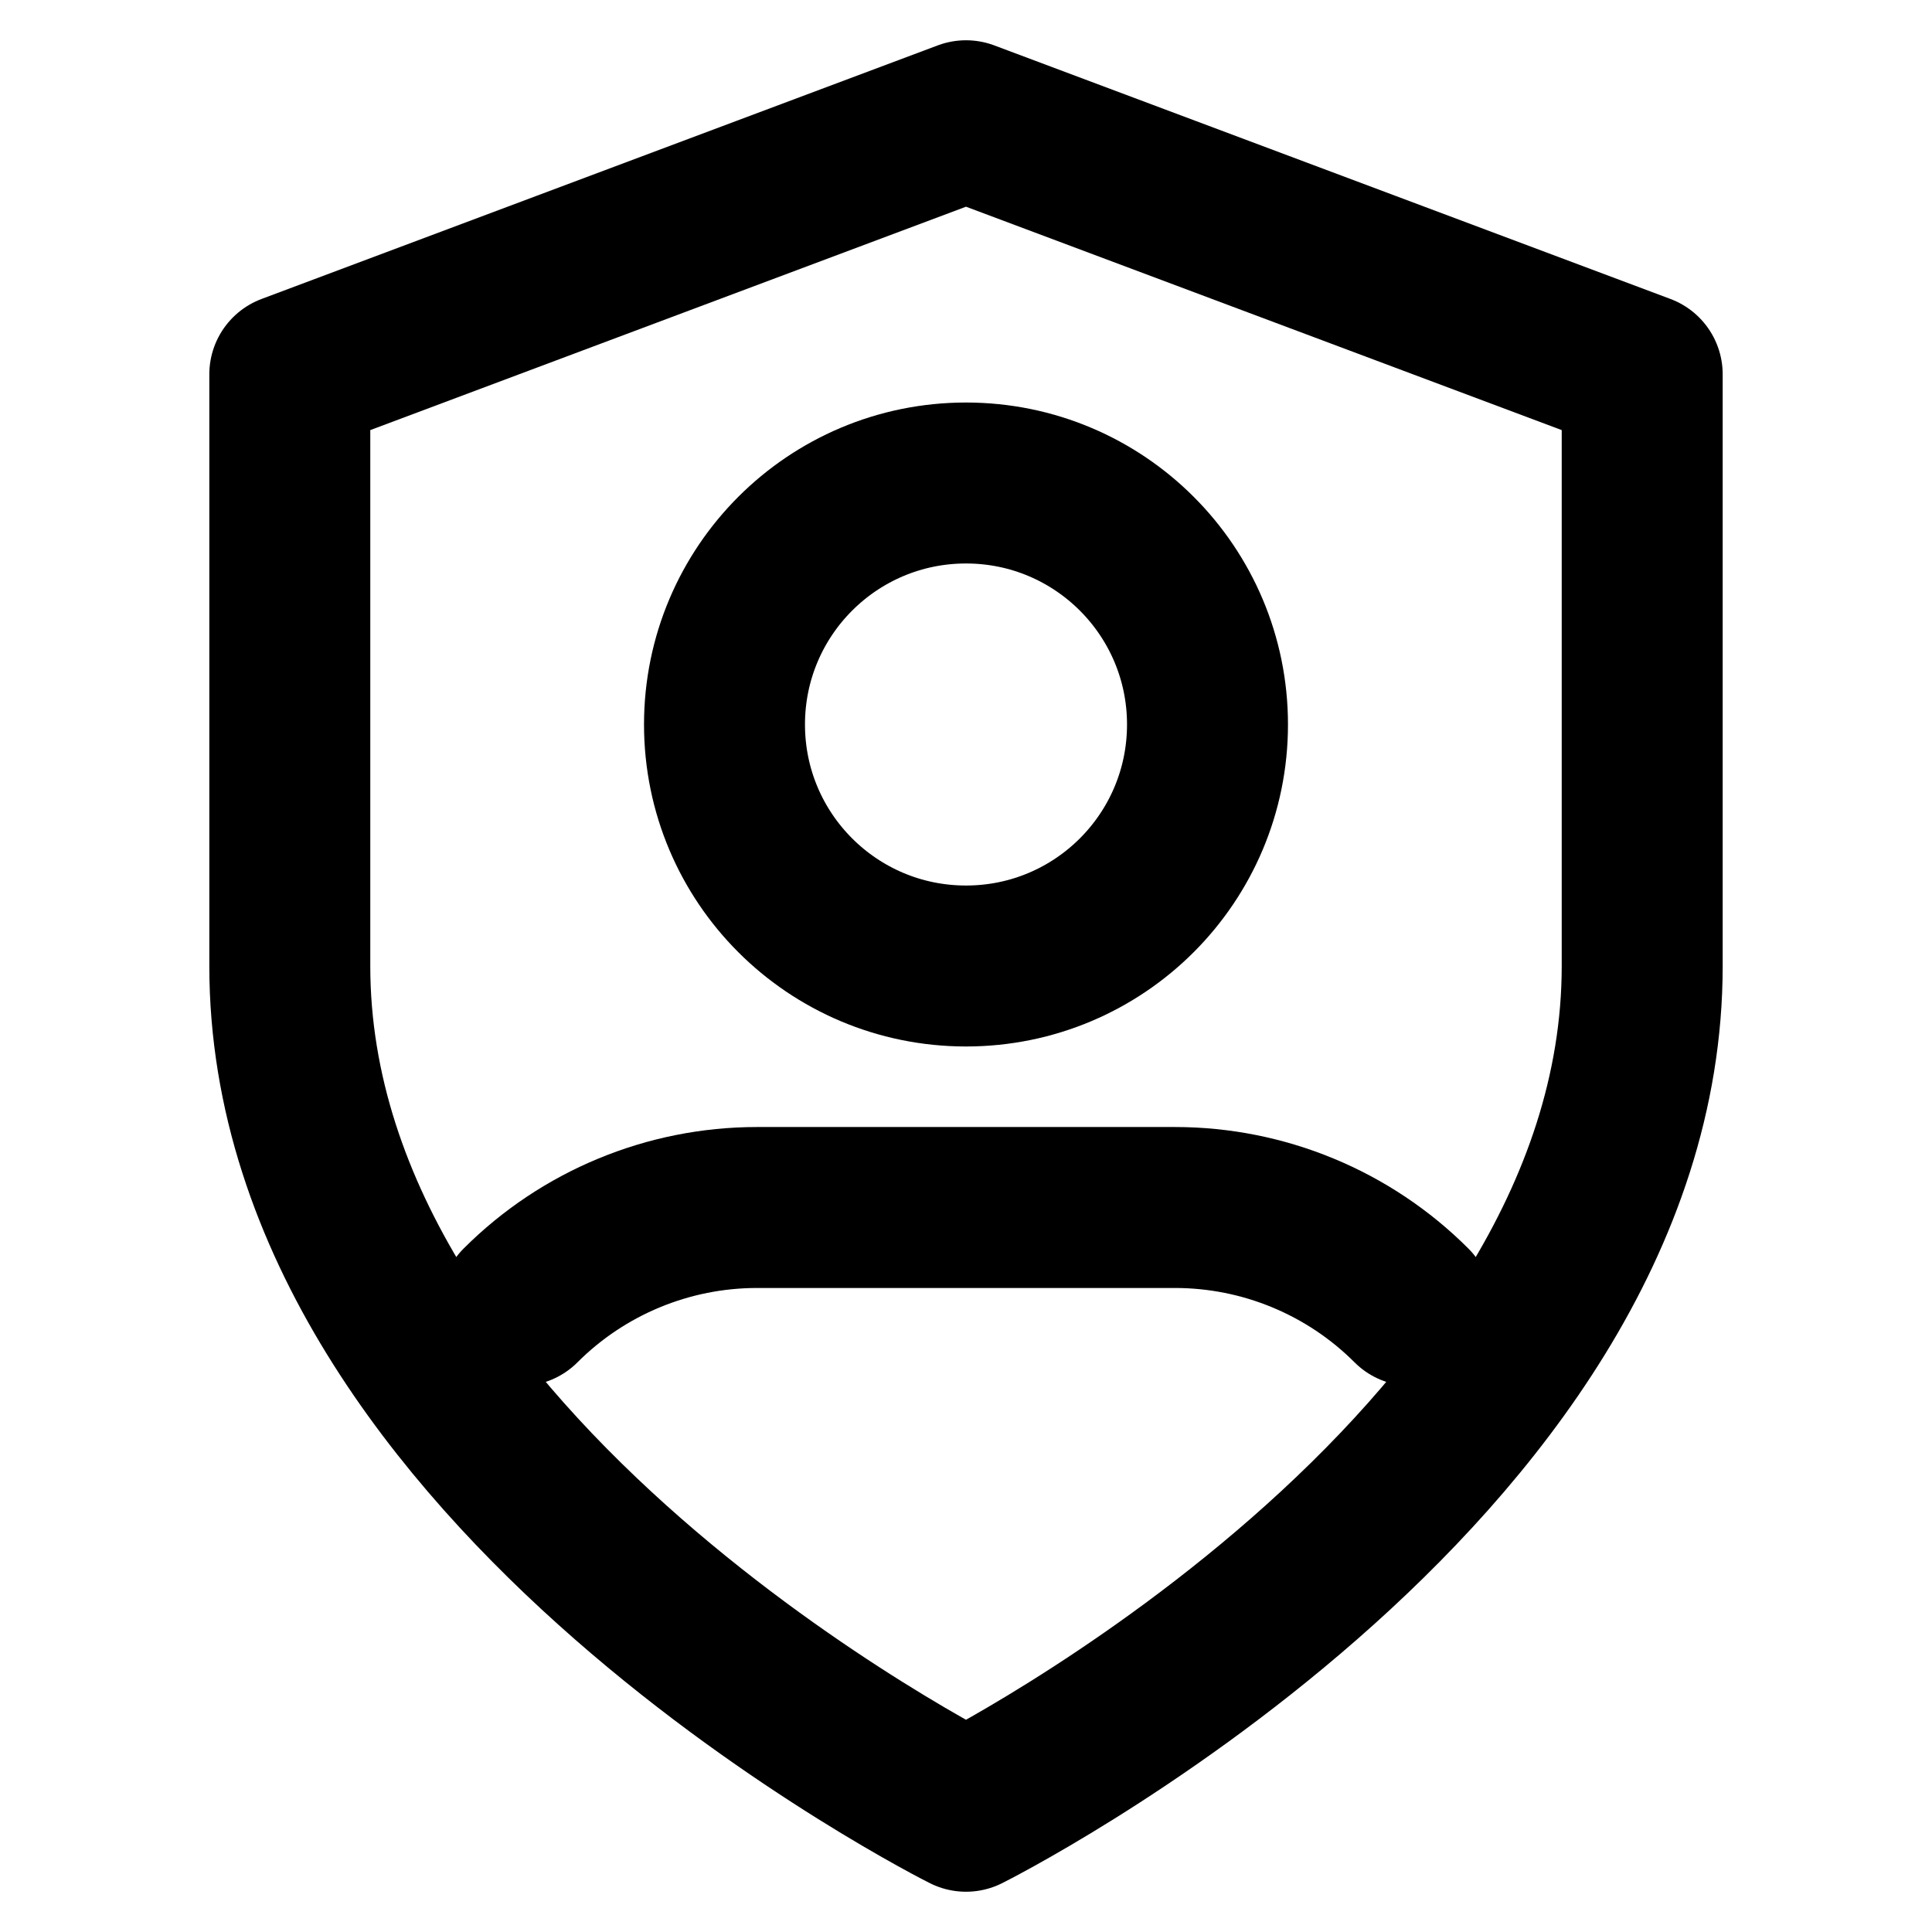
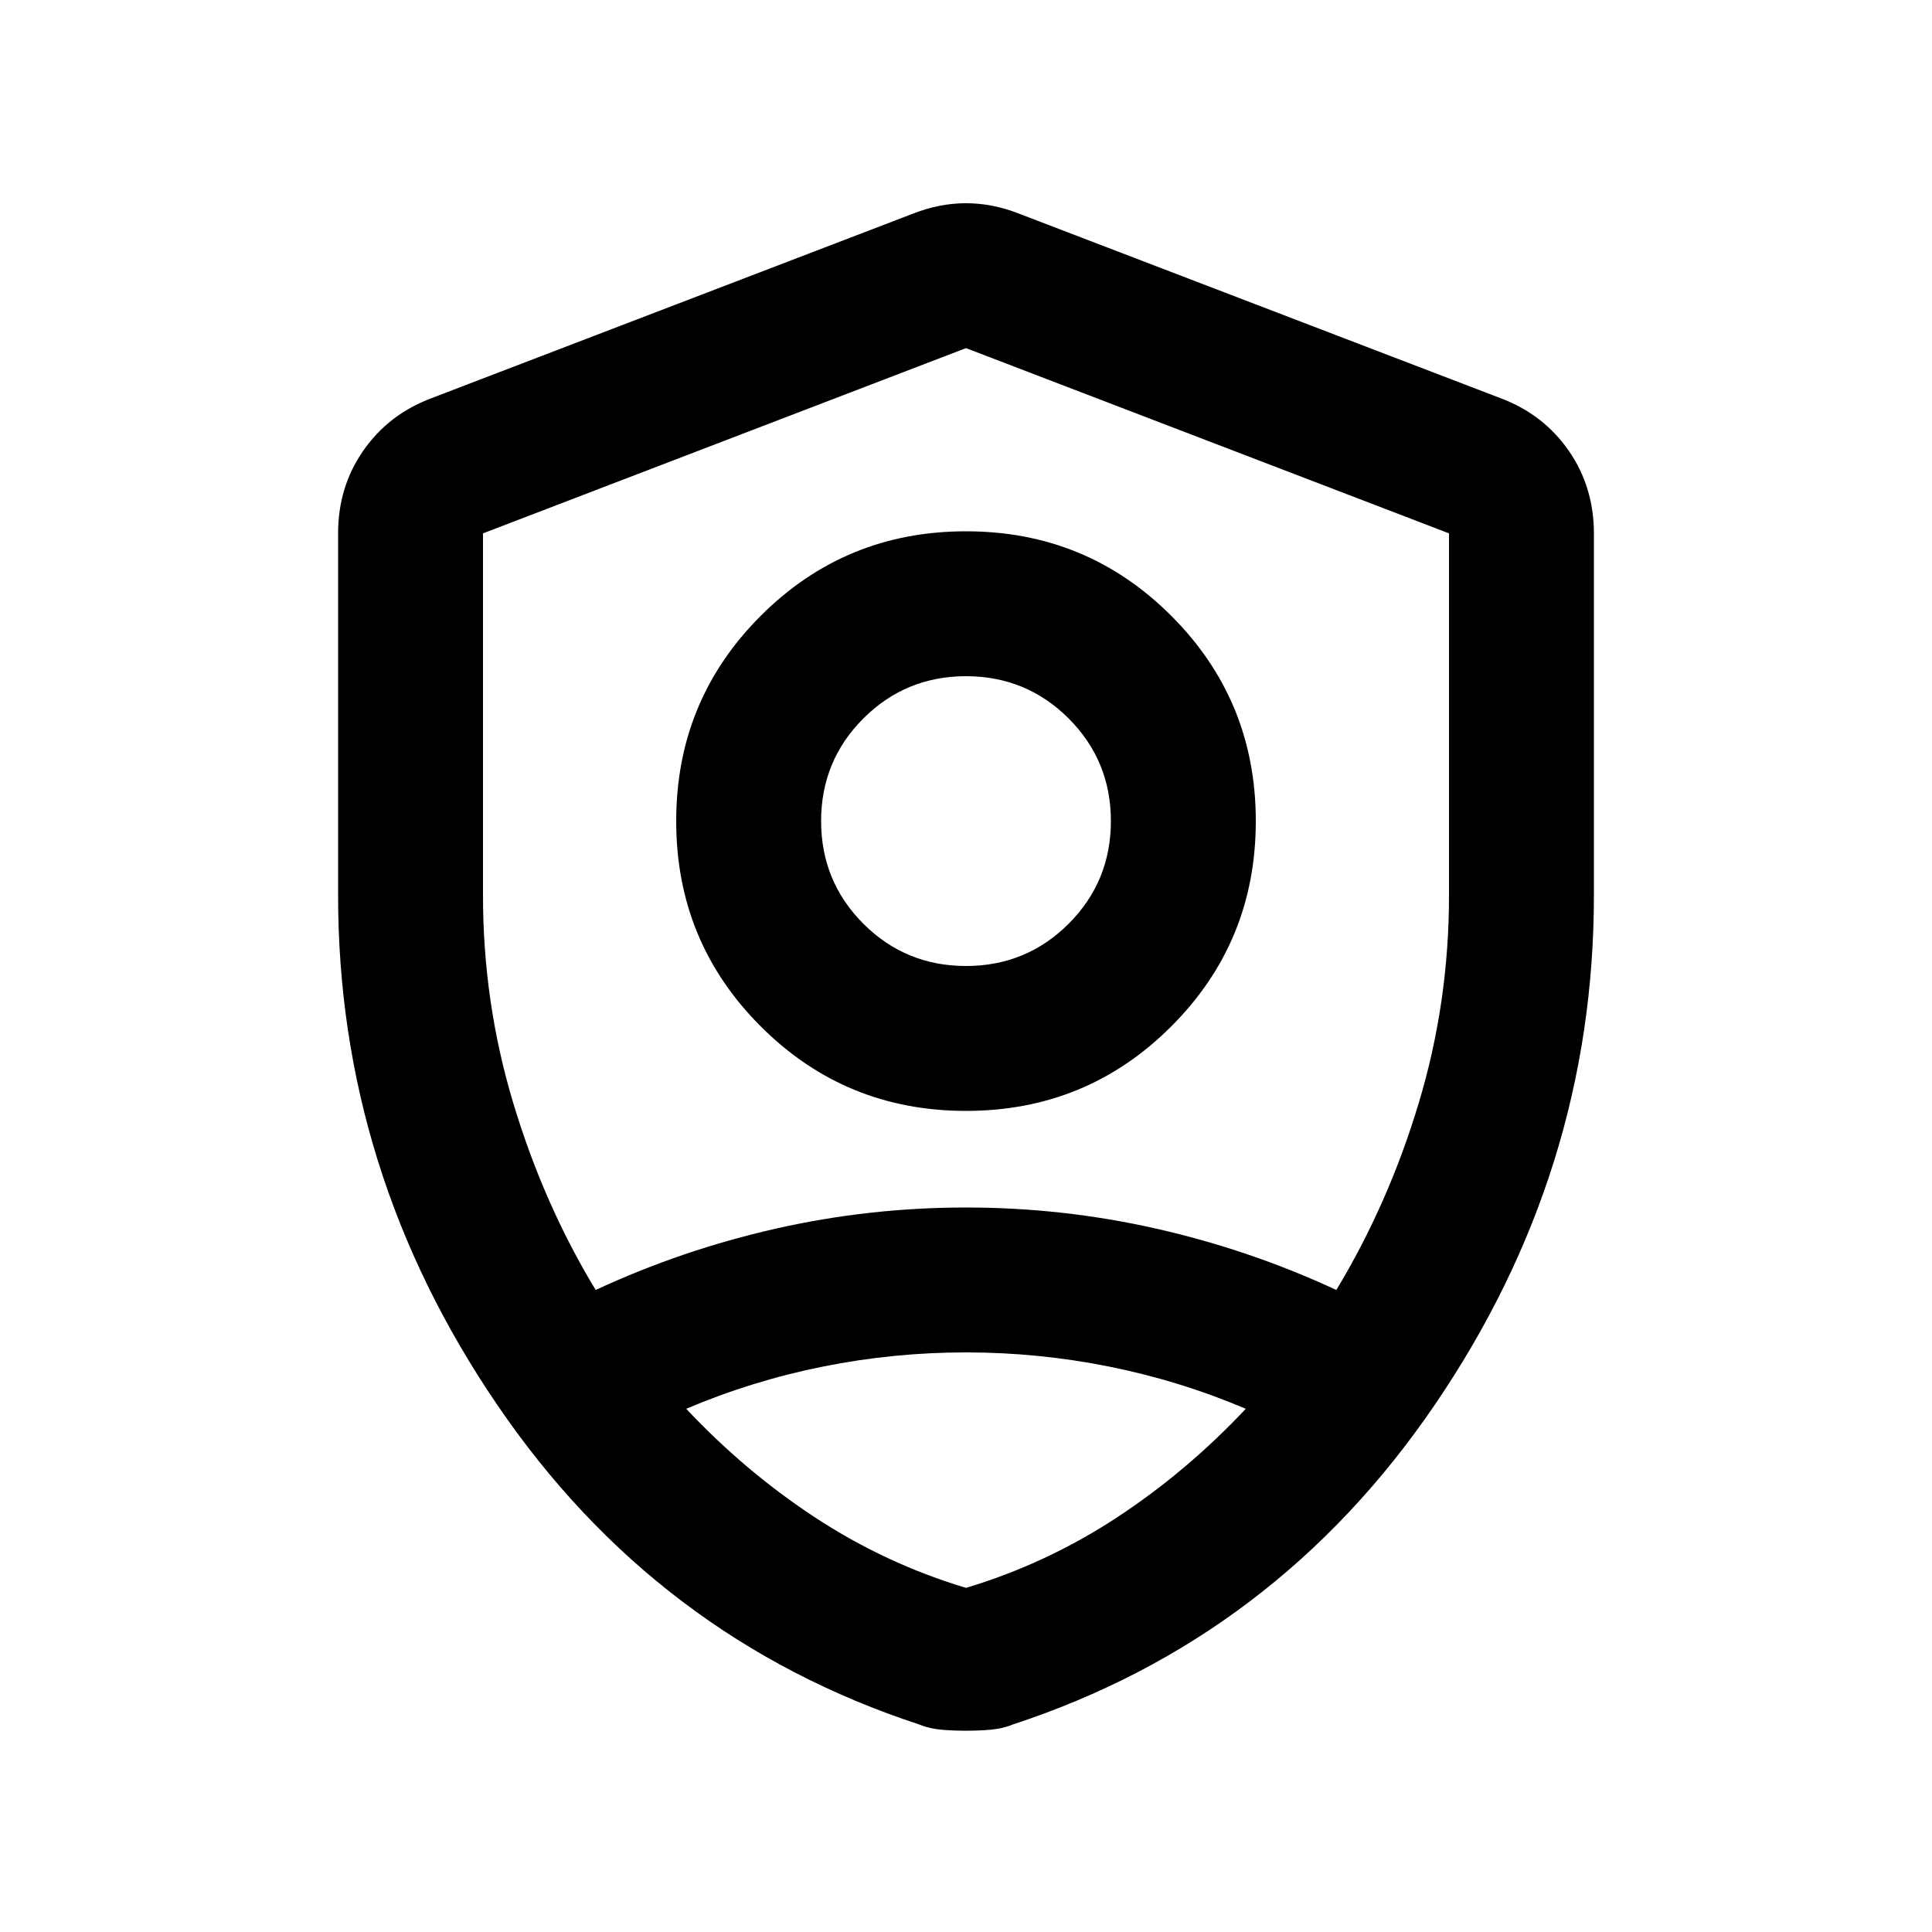
<svg xmlns="http://www.w3.org/2000/svg" width="16" height="16" viewBox="0 0 16 16" fill="none">
-   <path d="M11.689 10.811C11.17 10.292 10.465 10 9.731 10H6.269C5.535 10 4.83 10.292 4.311 10.811" stroke="currentColor" stroke-width="1.333" stroke-linecap="round" stroke-linejoin="round" />
-   <path d="M8 8C9.105 8 10 7.105 10 6C10 4.895 9.105 4 8 4C6.895 4 6 4.895 6 6C6 7.105 6.895 8 8 8Z" stroke="currentColor" stroke-width="1.333" stroke-linecap="round" stroke-linejoin="round" />
-   <path d="M8 15C8 15 13.6 12.2 13.6 8V3.1L8 1L2.4 3.1V8C2.4 12.2 8 15 8 15Z" stroke="currentColor" stroke-width="1.333" stroke-linecap="round" stroke-linejoin="round" />
+   <mask id="mask0_18_1022" style="mask-type:alpha" maskUnits="userSpaceOnUse" x="0" y="0" width="16" height="16">
+     <rect width="16" height="16" fill="currentColor" />
+   </mask>
+   <g mask="url(#mask0_18_1022)">
+     <path d="M8 9.2C7.333 9.2 6.767 8.967 6.3 8.5C5.833 8.033 5.6 7.467 5.6 6.8C5.6 6.133 5.833 5.567 6.3 5.1C6.767 4.633 7.333 4.4 8 4.4C8.667 4.4 9.233 4.633 9.7 5.1C10.167 5.567 10.4 6.133 10.4 6.8C10.4 7.467 10.167 8.033 9.7 8.5C9.233 8.967 8.667 9.2 8 9.2ZM8 8C8.333 8 8.617 7.883 8.85 7.65C9.083 7.417 9.2 7.133 9.2 6.8C9.2 6.467 9.083 6.183 8.85 5.95C8.617 5.717 8.333 5.6 8 5.6C7.667 5.6 7.383 5.717 7.15 5.95C6.917 6.183 6.8 6.467 6.8 6.8C6.8 7.133 6.917 7.417 7.15 7.65C7.383 7.883 7.667 8 8 8ZM8 2.883L4 4.417V7.417C4 8.006 4.083 8.578 4.25 9.133C4.417 9.689 4.644 10.206 4.933 10.683C5.411 10.461 5.908 10.292 6.425 10.175C6.942 10.058 7.467 10 8 10C8.533 10 9.058 10.058 9.575 10.175C10.092 10.292 10.589 10.461 11.067 10.683C11.355 10.206 11.583 9.689 11.75 9.133C11.917 8.578 12 8.006 12 7.417V4.417L8 2.883ZM8 11.2C7.6 11.2 7.206 11.239 6.817 11.317C6.428 11.395 6.05 11.511 5.683 11.667C6.006 12.011 6.361 12.311 6.75 12.567C7.139 12.822 7.556 13.017 8 13.15C8.444 13.017 8.861 12.822 9.25 12.567C9.639 12.311 9.994 12.011 10.317 11.667C9.95 11.511 9.572 11.395 9.183 11.317C8.794 11.239 8.4 11.2 8 11.2ZM8 14.333C7.933 14.333 7.867 14.331 7.8 14.325C7.733 14.319 7.672 14.306 7.617 14.283C6.161 13.806 4.994 12.922 4.117 11.633C3.239 10.345 2.8 8.939 2.8 7.417V4.417C2.8 4.161 2.869 3.933 3.008 3.733C3.147 3.533 3.333 3.389 3.567 3.3L7.567 1.767C7.711 1.711 7.856 1.683 8 1.683C8.144 1.683 8.289 1.711 8.433 1.767L12.433 3.3C12.667 3.389 12.853 3.533 12.992 3.733C13.13 3.933 13.2 4.161 13.2 4.417V7.417C13.2 8.939 12.761 10.345 11.883 11.633C11.005 12.922 9.839 13.806 8.383 14.283C8.328 14.306 8.267 14.319 8.2 14.325C8.133 14.331 8.067 14.333 8 14.333Z" fill="currentColor" stroke="none" />
+   </g>
</svg>
